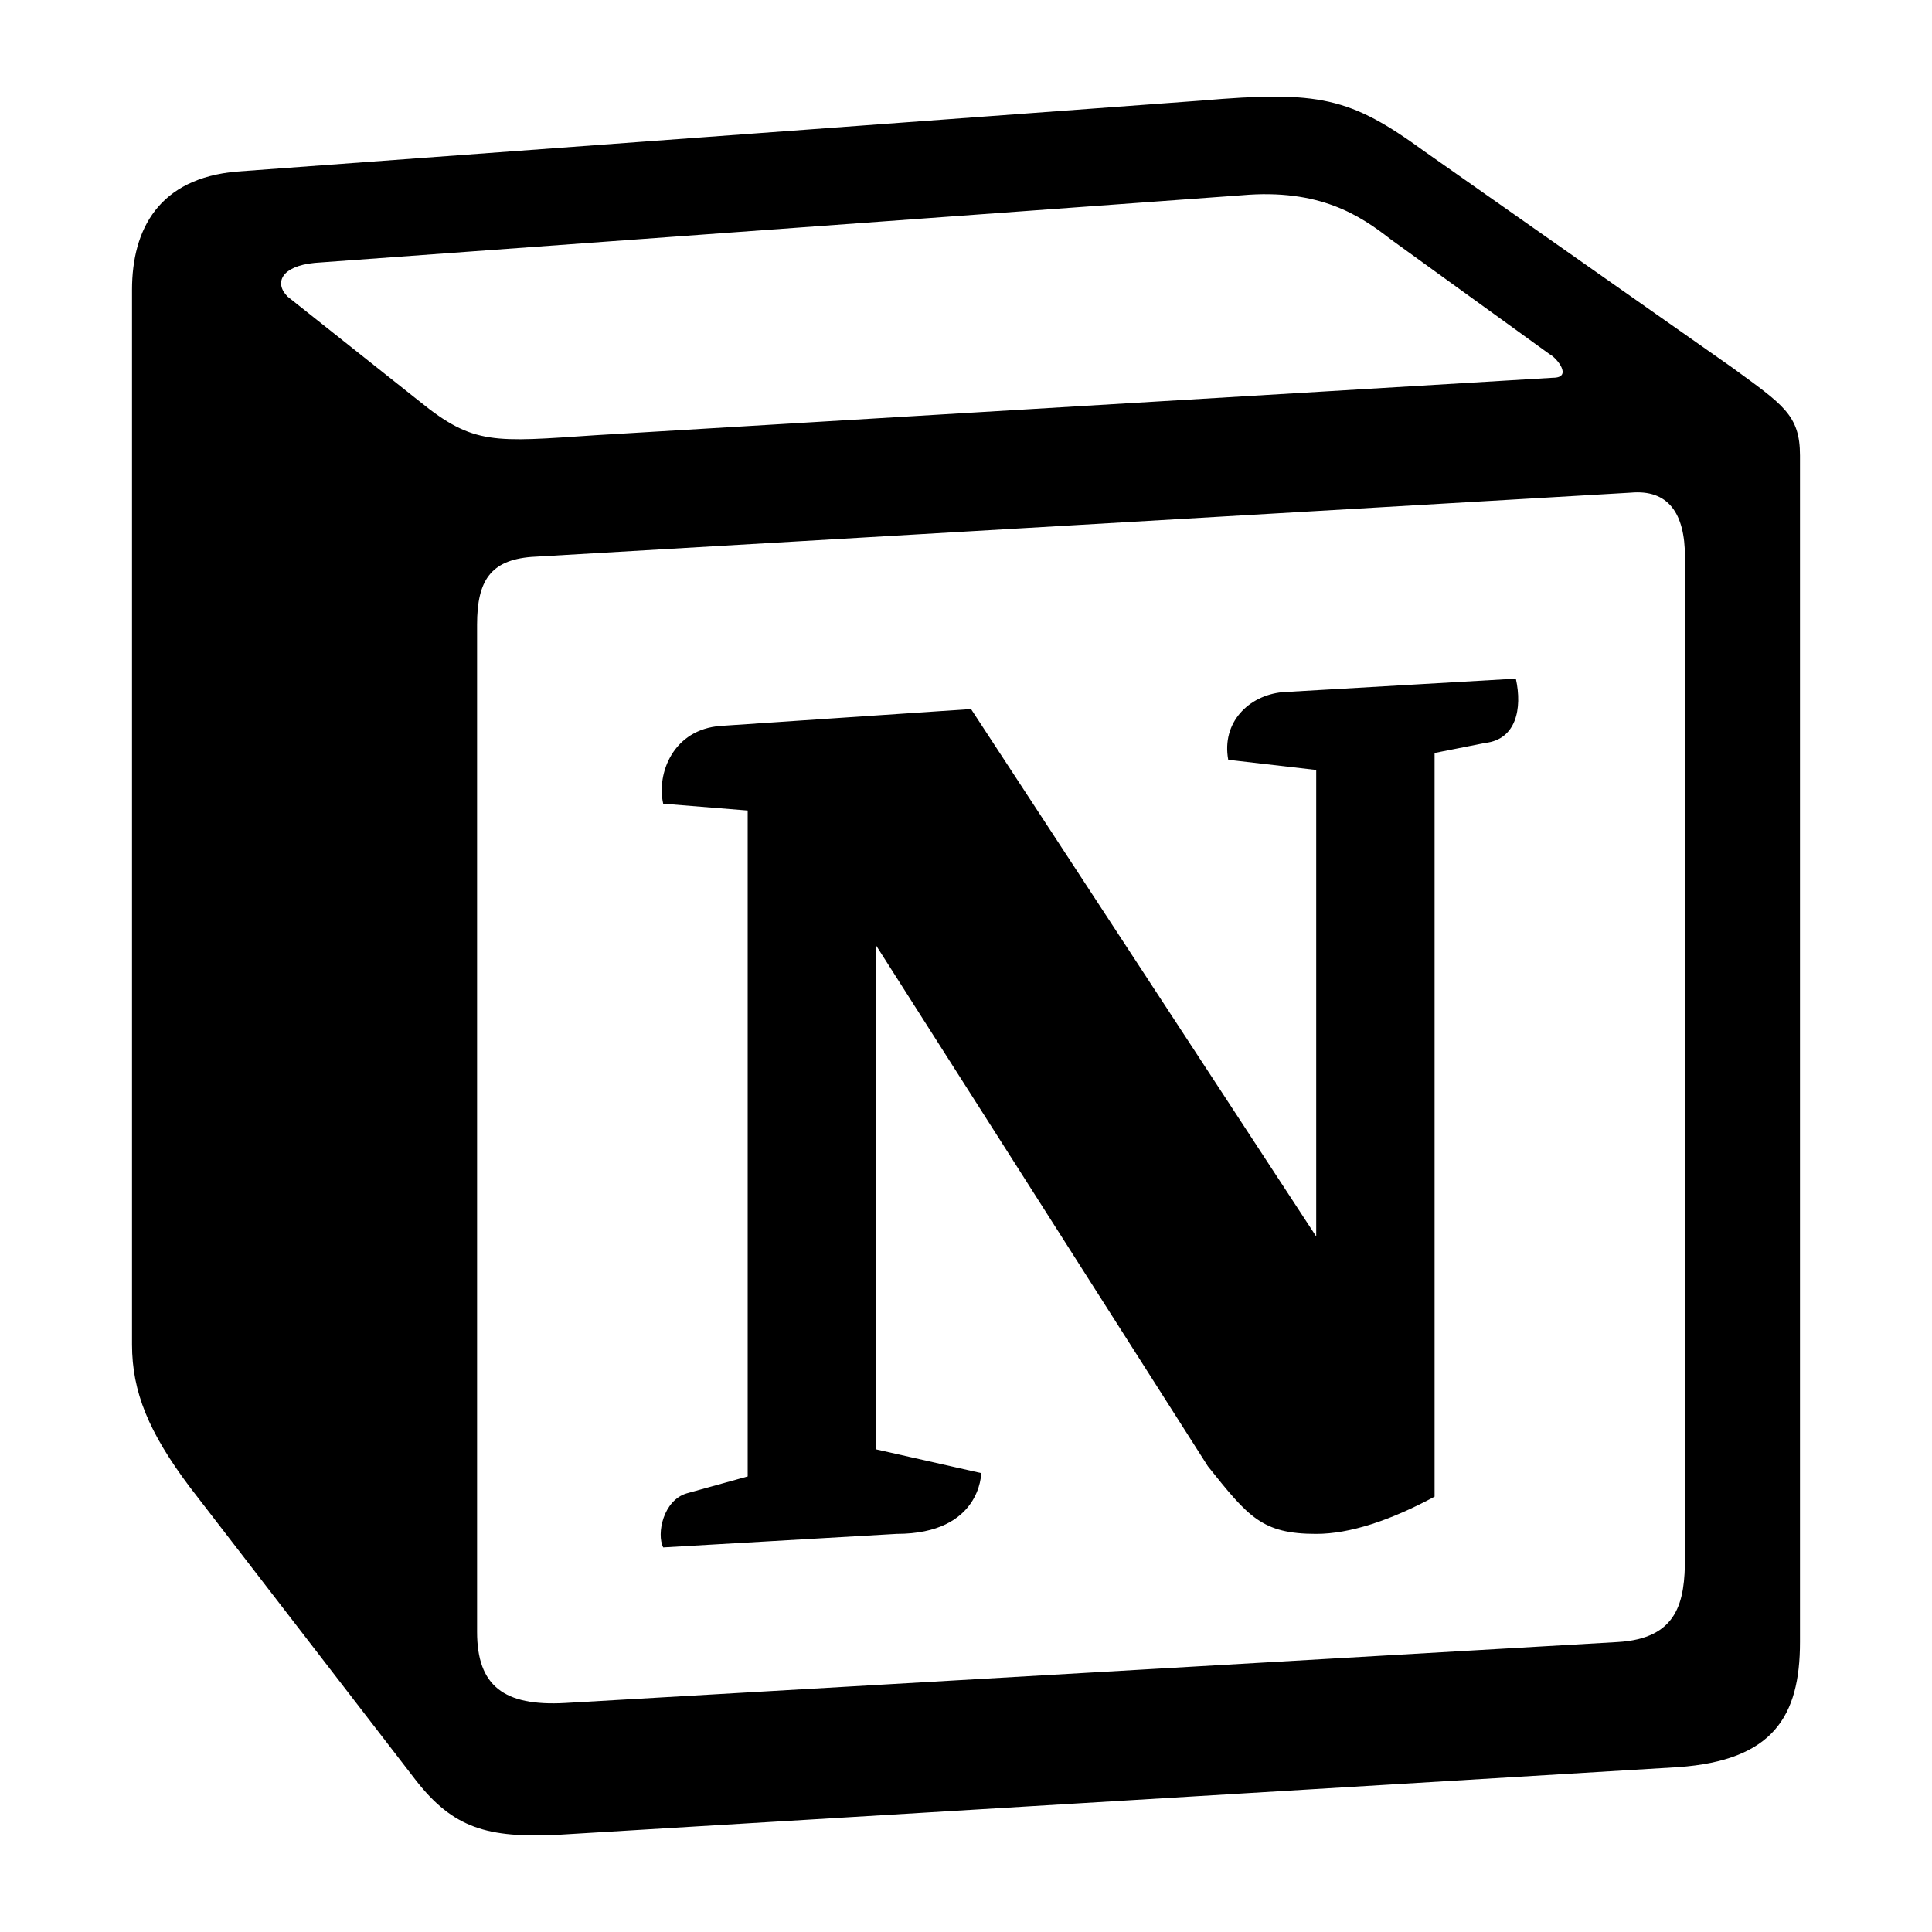
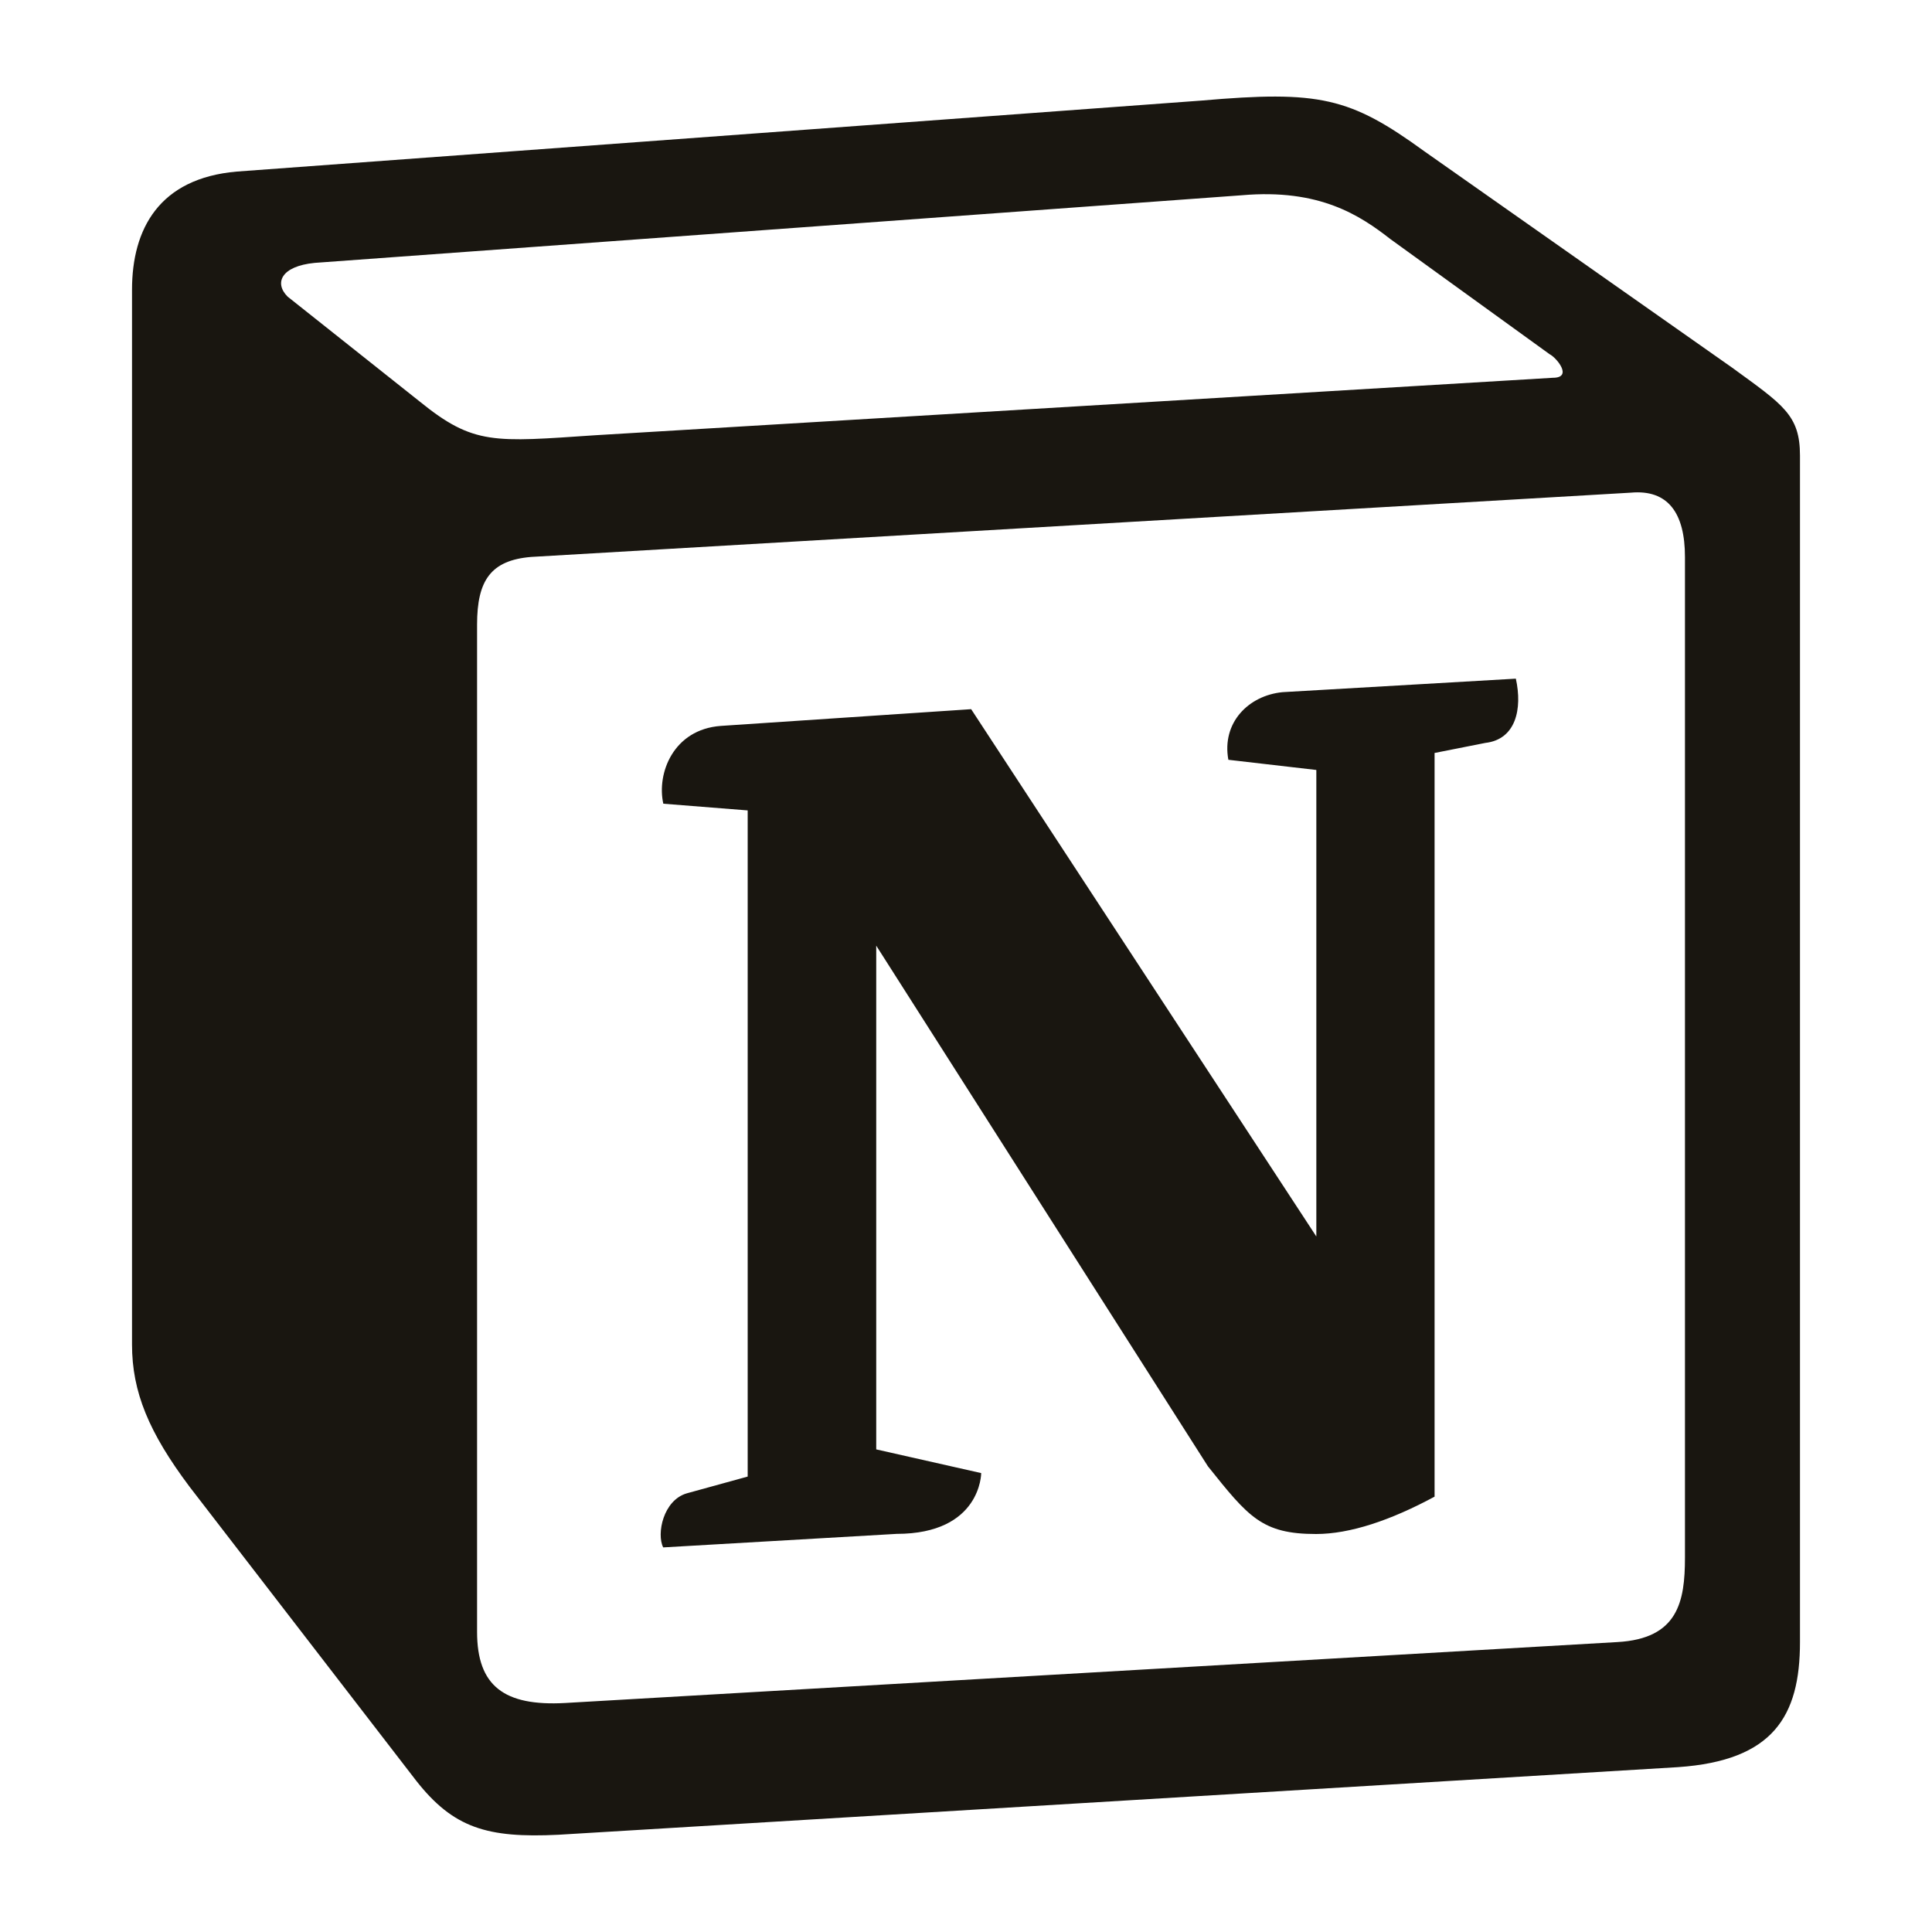
- <svg xmlns="http://www.w3.org/2000/svg" width="800px" height="800px" viewBox="0 0 15 15" fill="none">
-   <path d="M3.258 3.117C3.678 3.458 3.835 3.432 4.624 3.379L12.057 2.933C12.215 2.933 12.084 2.776 12.031 2.75L10.796 1.857C10.56 1.673 10.245 1.463 9.641 1.516L2.443 2.041C2.181 2.067 2.128 2.198 2.233 2.303L3.258 3.117ZM3.704 4.849V12.67C3.704 13.091 3.914 13.248 4.387 13.222L12.556 12.749C13.029 12.723 13.082 12.434 13.082 12.093V4.324C13.082 3.983 12.951 3.799 12.661 3.825L4.124 4.324C3.809 4.35 3.704 4.508 3.704 4.849ZM11.769 5.269C11.821 5.505 11.769 5.741 11.532 5.768L11.138 5.846V11.62C10.796 11.804 10.481 11.909 10.219 11.909C9.798 11.909 9.693 11.778 9.378 11.384L6.803 7.342V11.253L7.618 11.437C7.618 11.437 7.618 11.909 6.961 11.909L5.149 12.014C5.096 11.909 5.149 11.647 5.333 11.594L5.805 11.463V6.293L5.149 6.24C5.096 6.004 5.227 5.663 5.595 5.636L7.539 5.505L10.219 9.6V5.978L9.536 5.899C9.483 5.61 9.693 5.4 9.956 5.374L11.769 5.269ZM1.839 1.332L9.326 0.781C10.245 0.702 10.482 0.755 11.059 1.175L13.449 2.854C13.844 3.143 13.975 3.222 13.975 3.537V12.749C13.975 13.327 13.765 13.668 13.029 13.72L4.335 14.245C3.783 14.272 3.52 14.193 3.231 13.825L1.471 11.542C1.156 11.122 1.025 10.807 1.025 10.439V2.25C1.025 1.778 1.235 1.384 1.839 1.332Z" fill="#000000" />
+ <svg xmlns="http://www.w3.org/2000/svg" width="800" height="800" viewBox="0 0 15 15" fill="none">
+   <path d="M3.258 3.117c.42.341.577.315 1.366.262l7.433-.446c.158 0 .027-.157-.026-.183l-1.235-.893c-.236-.184-.551-.394-1.155-.341l-7.198.525c-.262.026-.315.157-.21.262l1.025.814Zm.446 1.732v7.821c0 .42.21.578.683.552l8.17-.473c.472-.026.525-.315.525-.656V4.324c0-.34-.131-.525-.42-.499l-8.538.499c-.315.026-.42.184-.42.525Zm8.065.42c.052.236 0 .472-.237.499l-.394.078v5.774c-.341.184-.657.29-.92.29-.42 0-.525-.132-.84-.526L6.803 7.342v3.911l.815.184s0 .472-.657.472l-1.812.105c-.053-.105 0-.367.184-.42l.472-.13V6.292L5.15 6.24c-.053-.236.078-.577.446-.604l1.944-.13L10.22 9.6V5.978l-.683-.079c-.053-.289.157-.499.42-.525l1.813-.105Zm-9.93-3.937L9.326.781c.919-.08 1.155-.026 1.733.394l2.39 1.68c.395.288.526.367.526.682v9.212c0 .578-.21.92-.946.971l-8.694.525c-.552.027-.815-.052-1.104-.42l-1.76-2.283c-.315-.42-.446-.735-.446-1.103V2.25c0-.472.21-.866.814-.918Z" fill="#000" />
+   <style>path{fill:#191610}@media (prefers-color-scheme:dark){path{fill:#fefefec5}}</style>
</svg>
